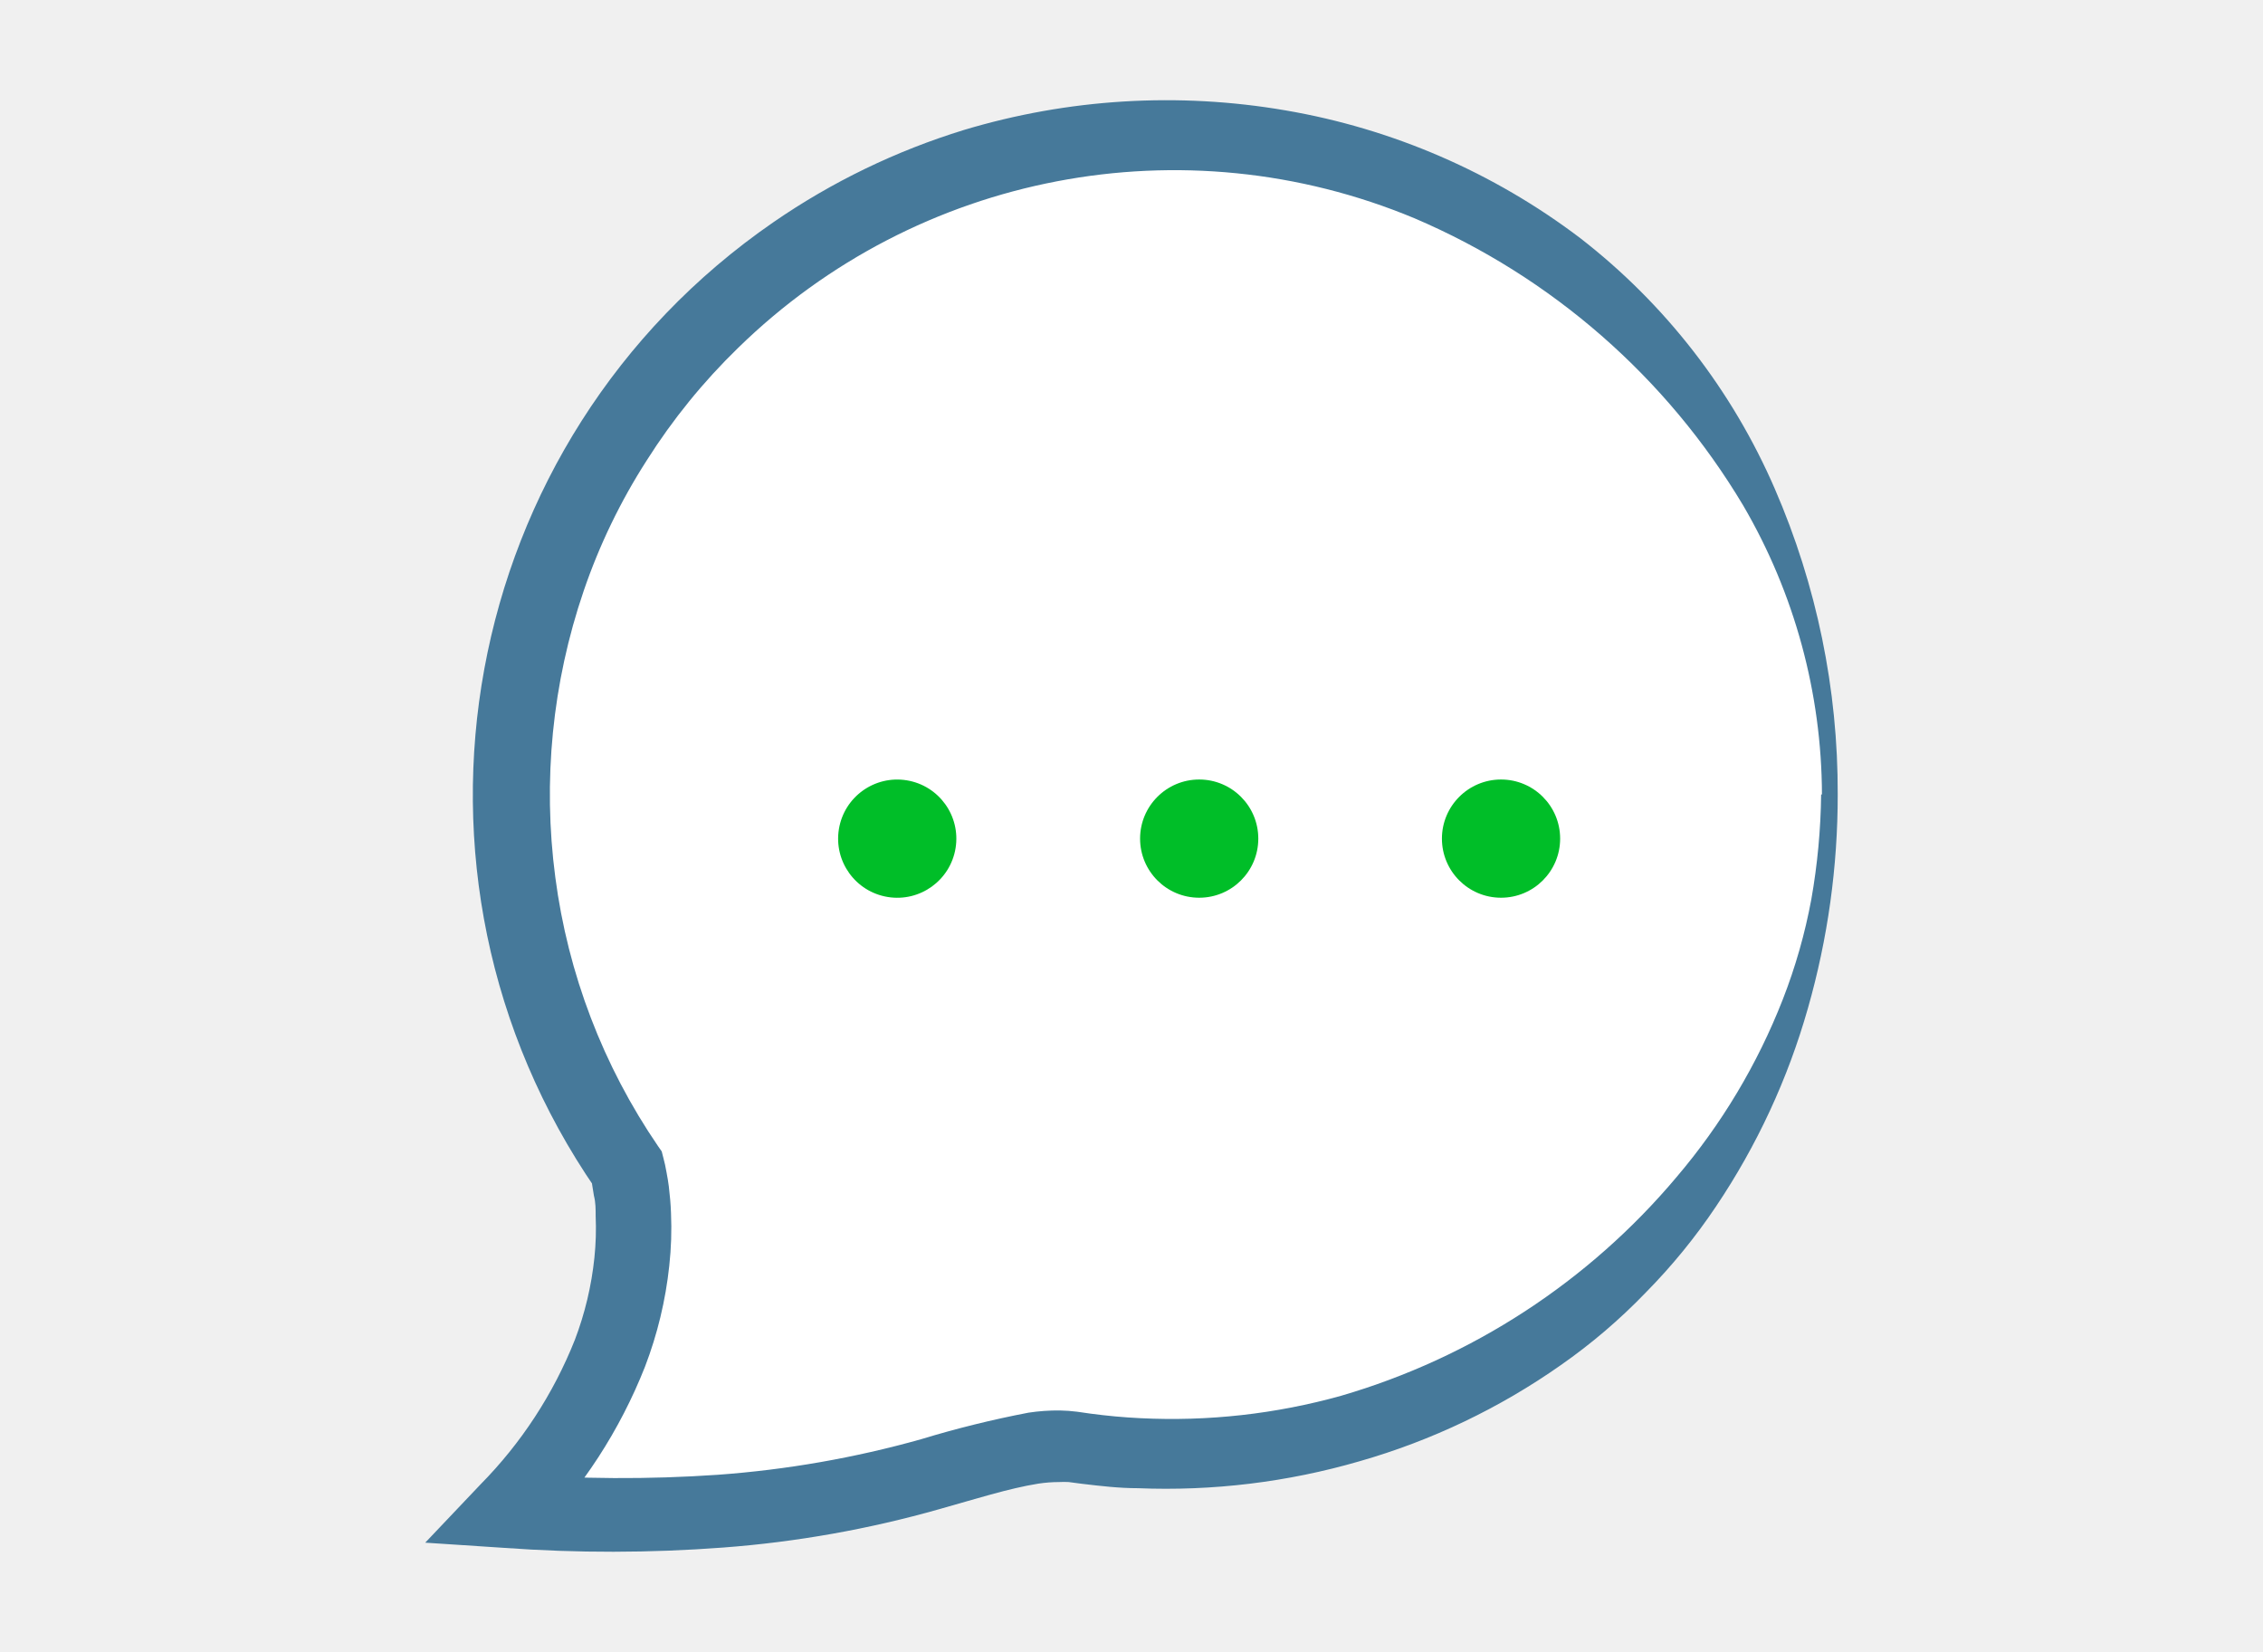
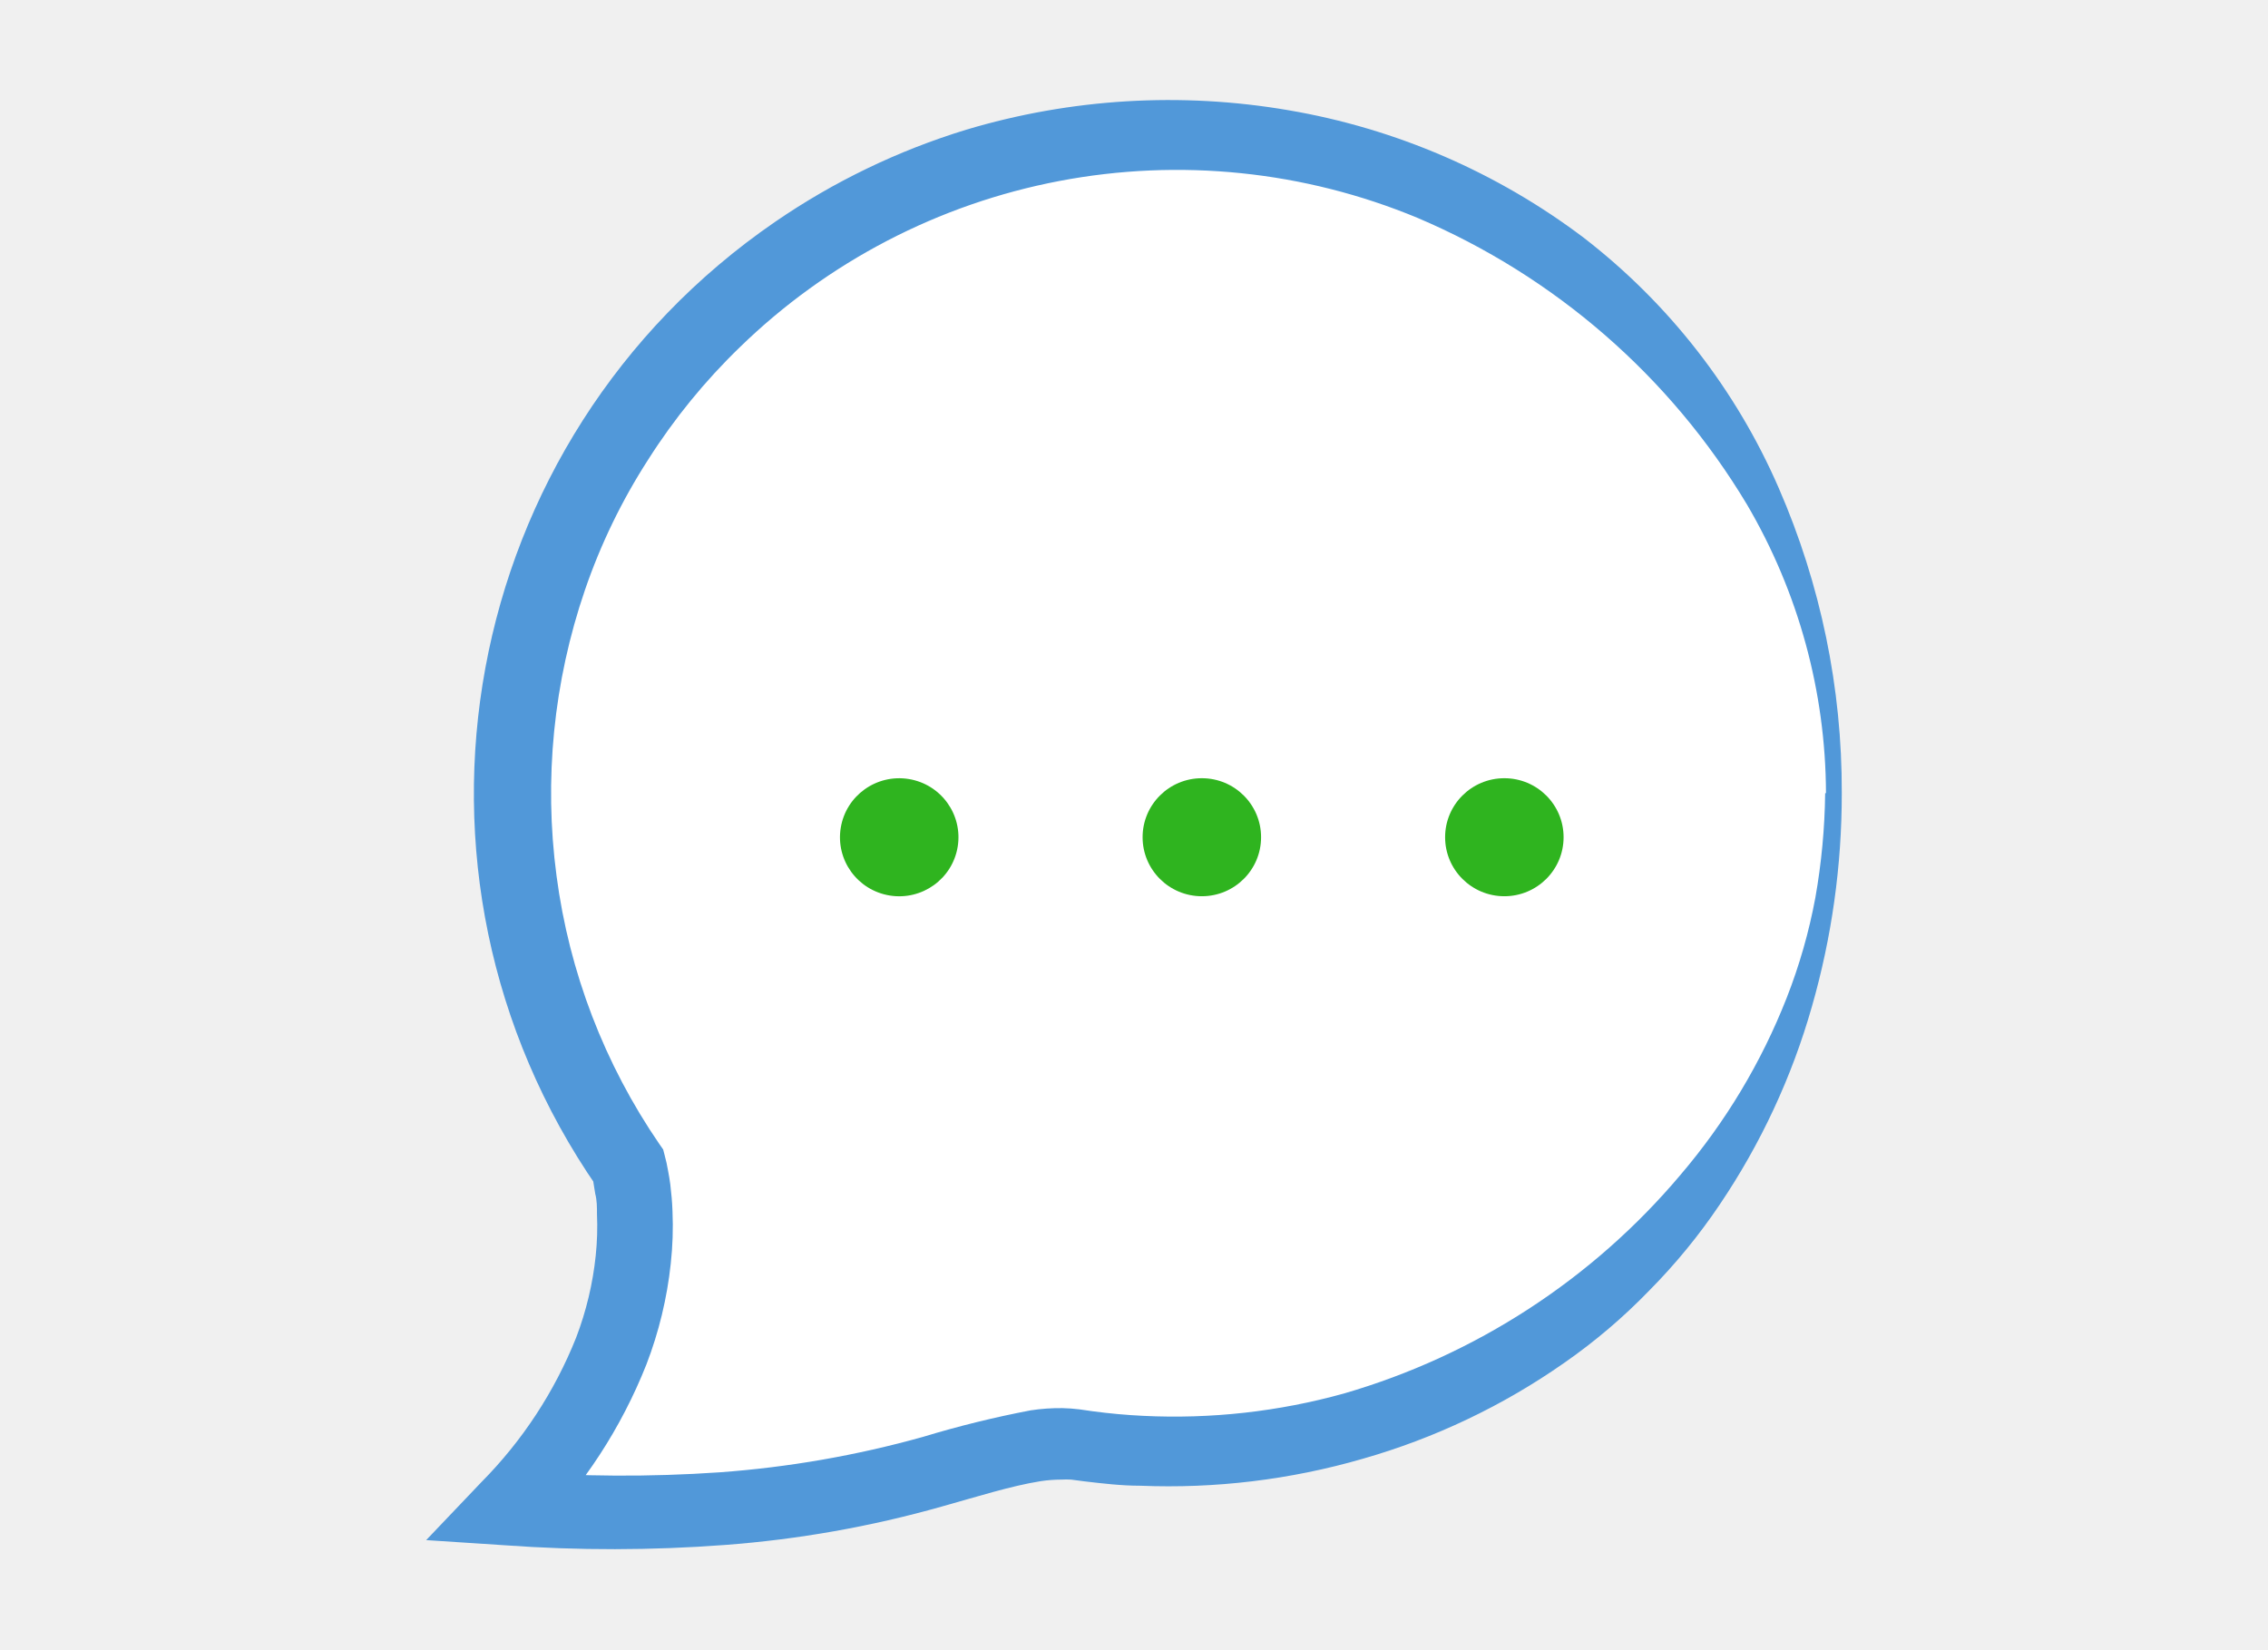
- <svg xmlns="http://www.w3.org/2000/svg" viewBox="0 0 1600 1168">
-   <defs>
-     <style>.cls-1{fill:#fff}.cls-2{fill:#46799A}.cls-3{fill:#00be28}.cls-4{fill:none}</style>
-   </defs>
-   <g id="jetpack-support">
-     <path class="cls-1" d="M1293.52 561.71c-.37 257.76-209.62 466.42-467.38 466.06a467 467 0 0 1-66.09-4.8c-65.64-9.47-143.76 63.41-401.19 44.58 119.24-124.48 84.36-242.39 84.36-242.39C297.37 613 351.11 322.78 563.27 176.93S1065.65 84.83 1211.5 297a466.23 466.23 0 0 1 82.02 264.71z" />
-     <path class="cls-2" d="M1299.31 561.71a548.18 548.18 0 0 1-21.06 151.12 491.44 491.44 0 0 1-65.08 140.3 417.11 417.11 0 0 1-49.59 60.74 404.33 404.33 0 0 1-60 51.26 474.37 474.37 0 0 1-142.31 68 490.27 490.27 0 0 1-156.8 19.06c-13.26 0-26.41-1.56-39.56-3.12l-9.36-1.23a62.21 62.21 0 0 0-6.69 0 99.29 99.29 0 0 0-14.71 1.12c-21 3.34-45.35 11.14-69.87 18a771.51 771.51 0 0 1-153 27.19 1049.8 1049.8 0 0 1-154.91.22l-55.72-3.67 38.9-41a306.83 306.83 0 0 0 66.89-102.4 229.72 229.72 0 0 0 13.82-58.06 199.35 199.35 0 0 0 .89-29.42c0-4.9 0-9.7-1.22-14.38l-1.12-6.91a25.6 25.6 0 0 0-1.11-5.35l3.56 7.58c-154.12-223.42-97.94-529.48 125.48-683.6a491.33 491.33 0 0 1 134.85-65.29 497.08 497.08 0 0 1 227.34-13.82 478 478 0 0 1 208.29 90.27 451 451 0 0 1 137.63 177.31 538.2 538.2 0 0 1 44.46 216.08zm-11.14 0a407.43 407.43 0 0 0-55.72-204.38 498.46 498.46 0 0 0-232.36-203 441.21 441.21 0 0 0-478.2 91.61 434.91 434.91 0 0 0-64.63 79.57 424.38 424.38 0 0 0-44.58 92.27 445.81 445.81 0 0 0-20.06 202.49 437.25 437.25 0 0 0 72.66 190.12l2.57 3.68 1 3.9a109 109 0 0 1 2.45 11.14c.67 3.23 1.11 6.47 1.56 9.59.78 6.46 1.34 12.7 1.56 18.94a244.94 244.94 0 0 1-1.23 37.33A283 283 0 0 1 456 966.36a360.67 360.67 0 0 1-78 120.13l-17.27-44.57a993.15 993.15 0 0 0 146.77.78 725.12 725.12 0 0 0 143.54-25.08 737.11 737.11 0 0 1 76.11-18.83 137.47 137.47 0 0 1 22.29-1.56 112.26 112.26 0 0 1 12.15.89l9.36 1.34c11.7 1.56 23.62 2.67 35.44 3.23a444.81 444.81 0 0 0 141.75-15.83 488.5 488.5 0 0 0 237.26-154.68 442 442 0 0 0 75-125.37 389.33 389.33 0 0 0 20.28-71.1 456.85 456.85 0 0 0 6.91-74z" />
-     <circle class="cls-3" cx="634.34" cy="592.92" r="41.79" transform="rotate(-80.78 634.37 592.917)" />
-     <circle class="cls-3" cx="847.86" cy="592.92" r="41.79" />
-     <circle class="cls-3" cx="1061.27" cy="592.92" r="41.79" />
-   </g>
-   <g id="clear_rectangle" data-name="clear rectangle">
-     <path id="Layer_4" data-name="Layer 4" class="cls-4" d="M0 0h1600v1168H0z" />
-   </g>
+ <svg xmlns="http://www.w3.org/2000/svg" viewBox="0 0 264 192" fill="none">
+   <path d="M213.431 92.336C213.37 134.707 178.843 169.007 136.313 168.948C132.664 168.943 129.02 168.679 125.408 168.159C114.578 166.603 101.688 178.583 59.212 175.487C78.886 155.025 73.131 135.643 73.131 135.643C49.066 100.767 57.933 53.06 92.939 29.084C127.946 5.109 175.832 13.944 199.897 48.822C208.731 61.625 213.451 76.8 213.431 92.336Z" fill="white" />
+   <path d="M214.386 92.336C214.396 100.737 213.226 109.099 210.911 117.177C208.576 125.382 204.952 133.166 200.173 140.24C197.766 143.817 195.027 147.16 191.991 150.225C188.974 153.349 185.659 156.171 182.091 158.651C174.945 163.657 167.008 167.435 158.61 169.83C150.212 172.26 141.475 173.318 132.738 172.963C130.55 172.963 128.38 172.706 126.21 172.45L124.666 172.248C124.298 172.228 123.93 172.228 123.562 172.248C122.749 172.249 121.938 172.31 121.135 172.432C117.67 172.981 113.652 174.263 109.606 175.391C101.364 177.723 92.906 179.221 84.361 179.86C75.854 180.499 67.31 180.511 58.801 179.896L49.607 179.293L56.026 172.553C60.801 167.737 64.555 162.012 67.063 155.72C68.236 152.651 69.003 149.443 69.343 146.176C69.511 144.57 69.561 142.954 69.49 141.34C69.49 140.535 69.49 139.746 69.288 138.976L69.104 137.84C69.074 137.542 69.013 137.247 68.921 136.961L69.508 138.207C44.078 101.48 53.348 51.169 90.212 25.834C97.034 21.145 104.538 17.525 112.462 15.102C124.621 11.462 137.462 10.685 149.973 12.83C162.459 14.955 174.248 20.045 184.341 27.669C194.255 35.323 202.067 45.349 207.05 56.816C211.931 68.024 214.429 80.118 214.386 92.336ZM212.548 92.336C212.51 80.525 209.339 68.934 203.354 58.739C194.439 43.856 181.016 32.173 165.015 25.369C151.831 19.89 137.32 18.396 123.289 21.074C109.259 23.752 96.33 30.483 86.112 40.428C82.052 44.354 78.472 48.745 75.448 53.508C72.39 58.25 69.92 63.343 68.092 68.676C64.428 79.369 63.295 90.761 64.782 101.962C66.255 113.174 70.363 123.882 76.771 133.215L77.195 133.82L77.36 134.461C77.527 135.064 77.662 135.675 77.764 136.292C77.875 136.823 77.948 137.356 78.022 137.868C78.151 138.93 78.243 139.956 78.279 140.982C78.368 143.029 78.301 145.081 78.076 147.118C77.647 151.136 76.693 155.081 75.24 158.854C72.318 166.227 67.942 172.942 62.37 178.601L59.52 171.274C67.579 171.912 75.673 171.955 83.737 171.403C91.751 170.824 99.686 169.443 107.422 167.28C111.55 166.027 115.742 164.994 119.98 164.185C121.197 164 122.427 163.914 123.658 163.928C124.328 163.941 124.997 163.99 125.662 164.074L127.207 164.295C129.137 164.551 131.104 164.734 133.054 164.826C140.94 165.217 148.838 164.339 156.443 162.223C171.726 157.785 185.348 148.938 195.591 136.797C200.835 130.658 205.017 123.694 207.966 116.188C209.451 112.407 210.571 108.493 211.312 104.5C212.023 100.483 212.405 96.415 212.452 92.336H212.548Z" fill="#5198D9" />
+   <path d="M111.477 98.571C112.087 94.826 109.535 91.298 105.776 90.69C102.017 90.082 98.475 92.625 97.865 96.37C97.254 100.115 99.807 103.644 103.566 104.252C107.325 104.859 110.867 102.316 111.477 98.571Z" fill="#2FB41F" />
+   <path d="M139.897 104.336C143.705 104.336 146.792 101.26 146.792 97.466C146.792 93.672 143.705 90.597 139.897 90.597C136.089 90.597 133.001 93.672 133.001 97.466C133.001 101.26 136.089 104.336 139.897 104.336Z" fill="#2FB41F" />
+   <path d="M175.11 104.336C178.918 104.336 182.005 101.26 182.005 97.466C182.005 93.672 178.918 90.597 175.11 90.597C171.301 90.597 168.214 93.672 168.214 97.466C168.214 101.26 171.301 104.336 175.11 104.336Z" fill="#2FB41F" />
</svg>
